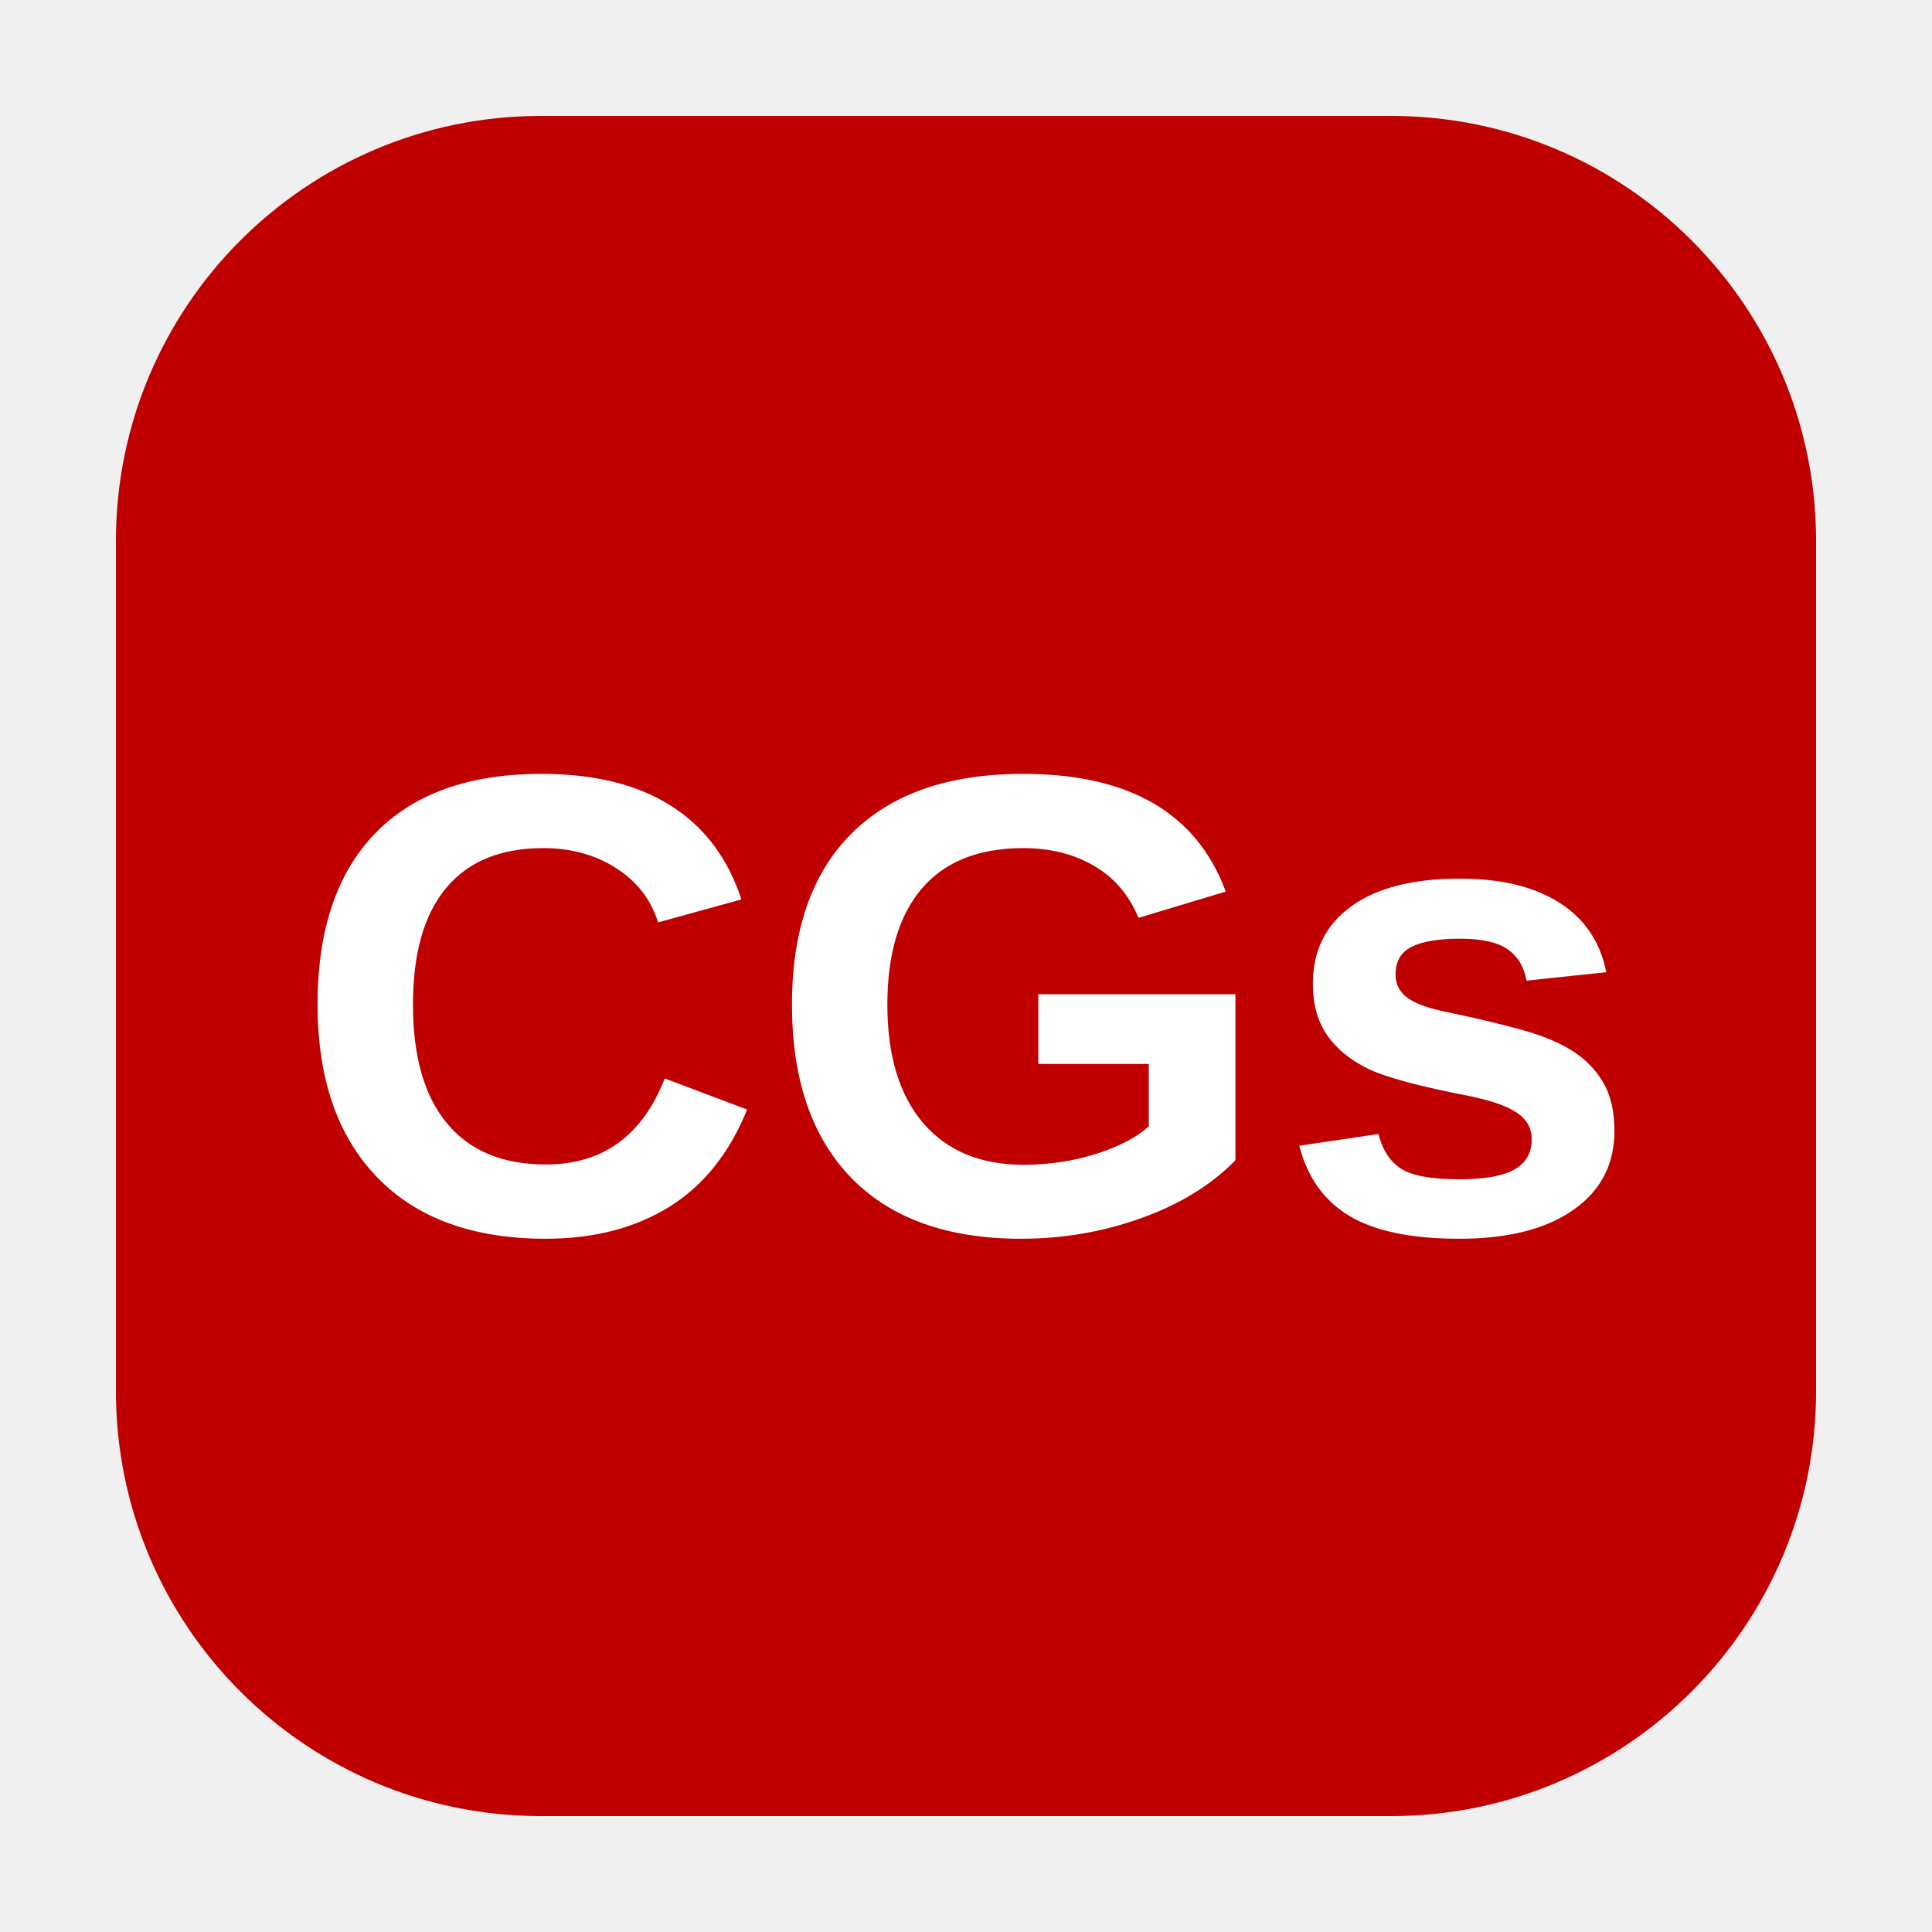
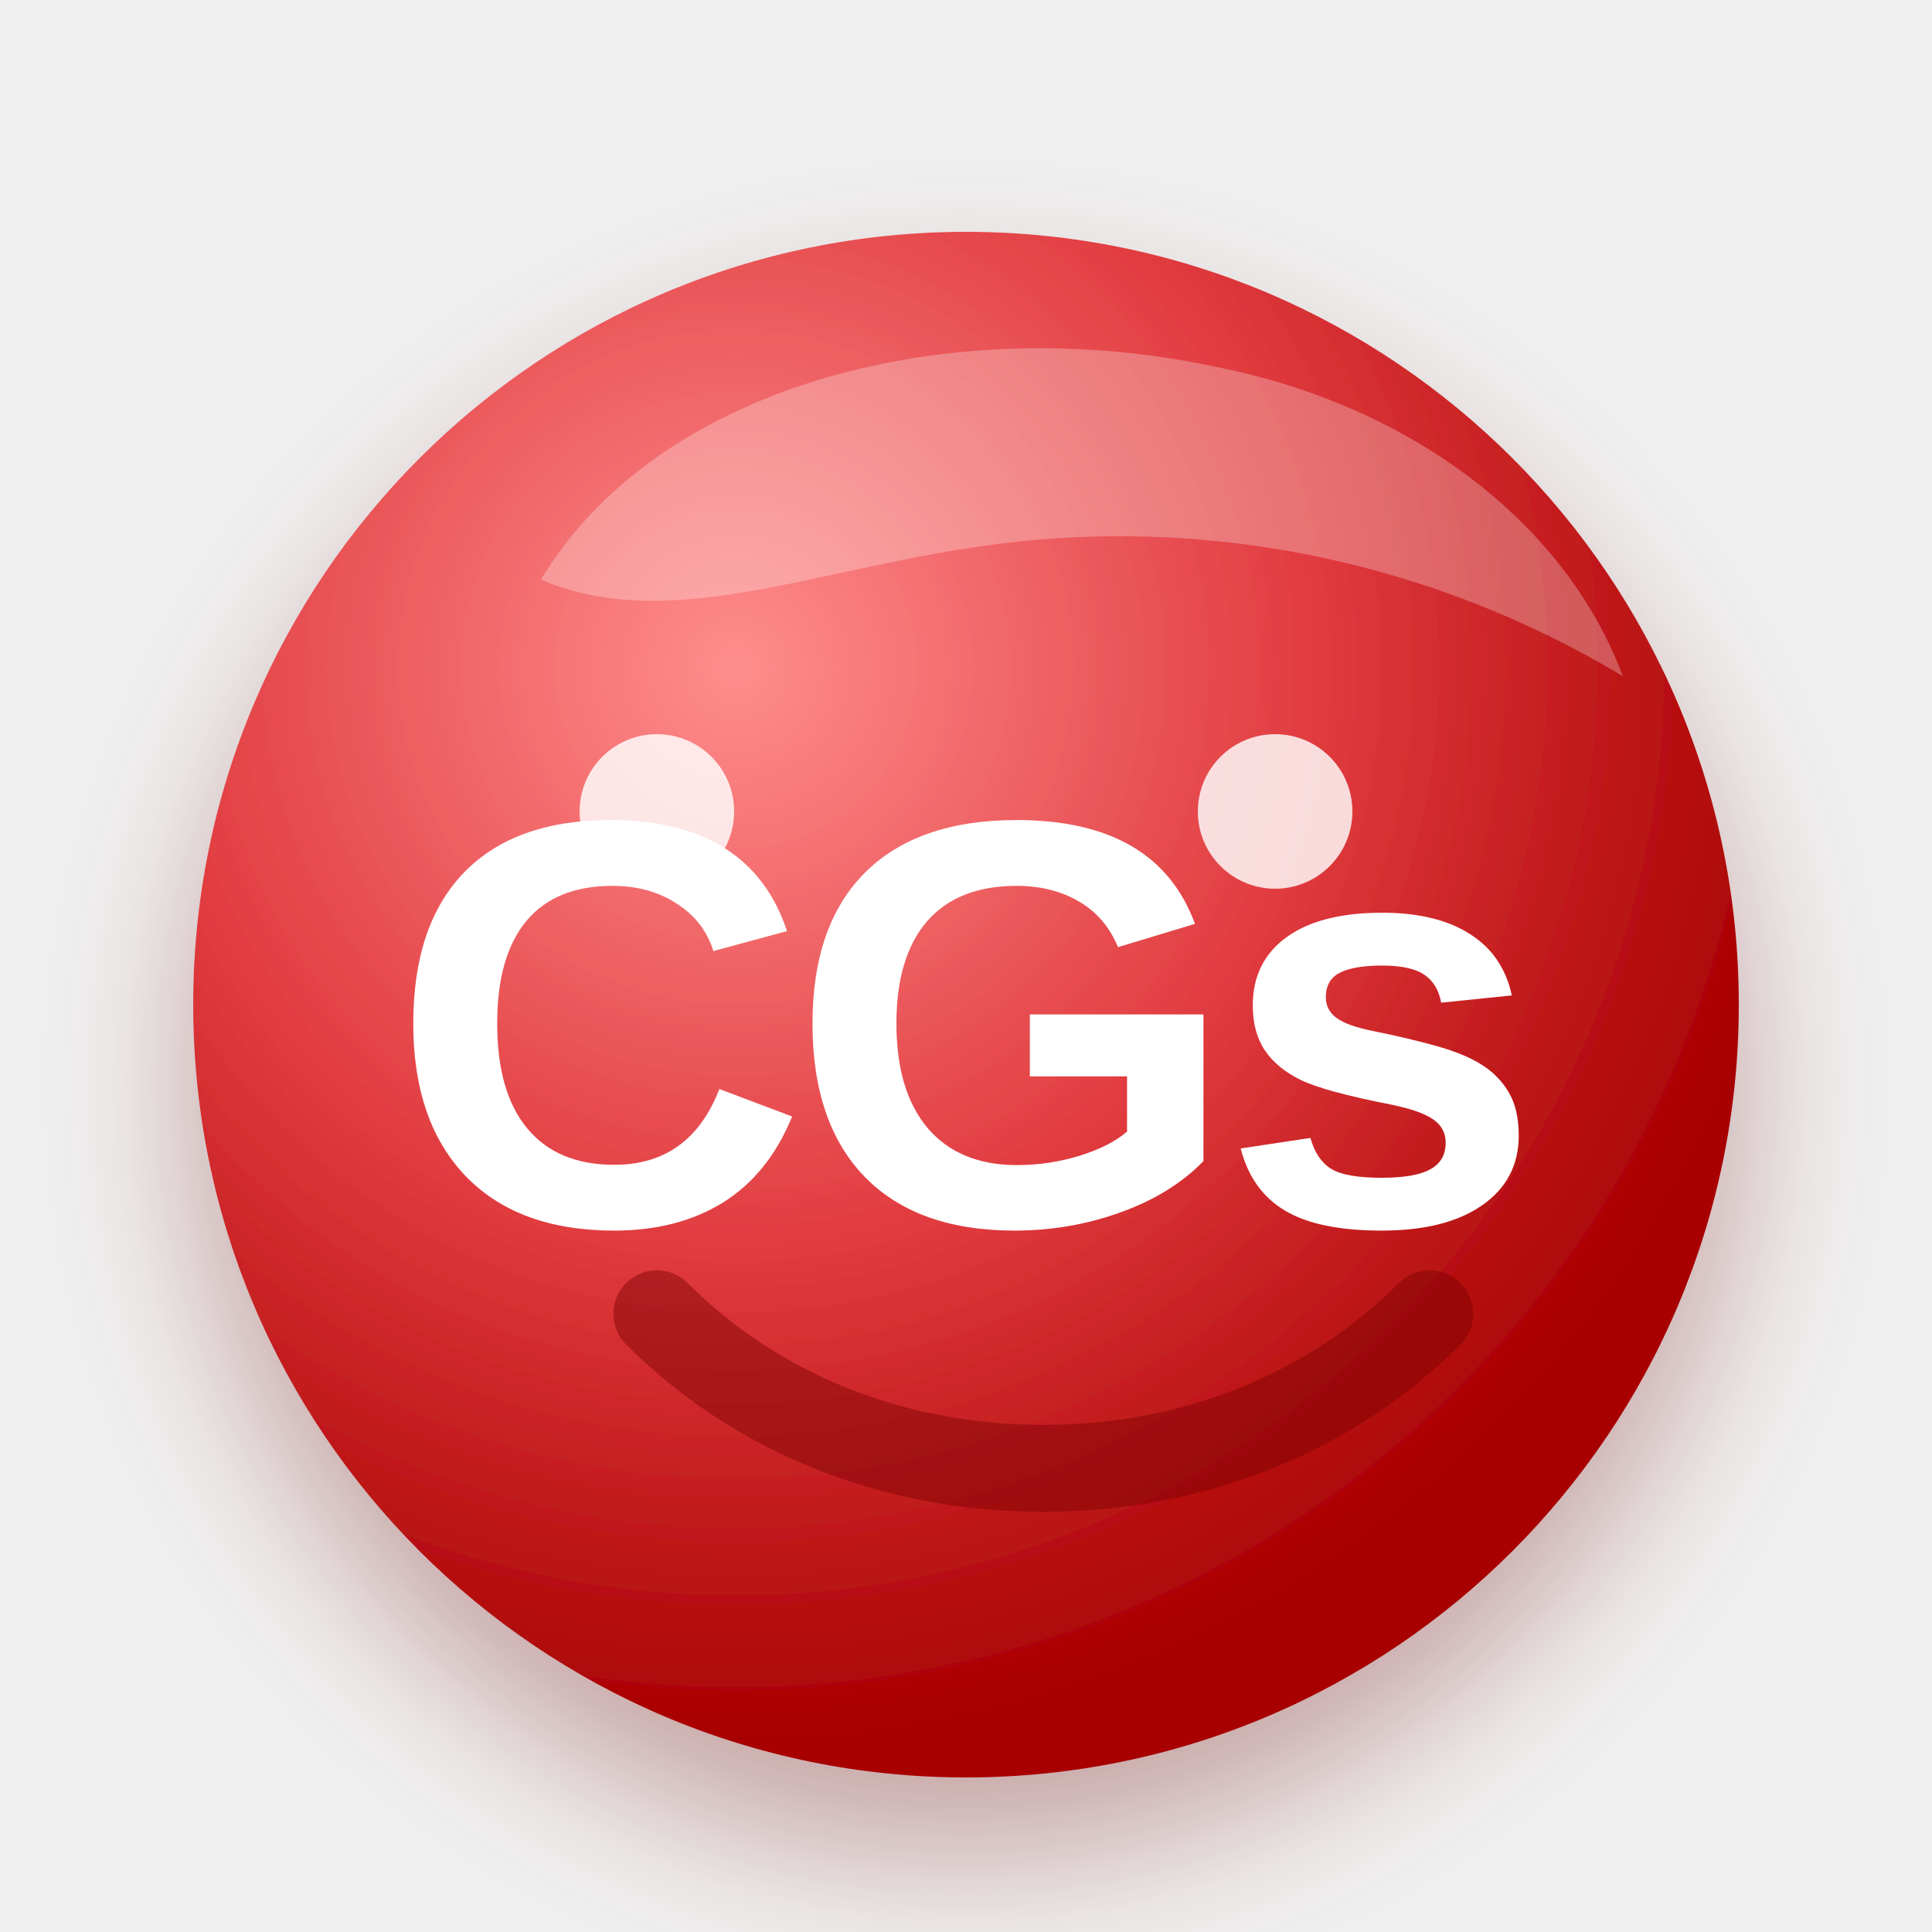
<svg xmlns="http://www.w3.org/2000/svg" viewBox="0 0 100 100" role="img" aria-label="CGs">
-   <rect x="6" y="6" width="88" height="88" rx="22" fill="#c00000" />
-   <text x="50%" y="52%" text-anchor="middle" dominant-baseline="central" font-size="34" font-family="Arial, Helvetica, sans-serif" font-weight="700" fill="#ffffff">CGs</text>
+   <defs>
+     <radialGradient id="emojiFill" cx="35%" cy="28%" r="70%">
+       <stop offset="0%" stop-color="#ff8d8d" />
+       <stop offset="55%" stop-color="#e03a3e" />
+       <stop offset="100%" stop-color="#a80000" />
+     </radialGradient>
+     <filter id="shadow" x="-20%" y="-20%" width="140%" height="140%">
+       <feDropShadow dx="0" dy="4" stdDeviation="4" flood-color="#6b0000" flood-opacity="0.32" />
+     </filter>
+   </defs>
+   <circle cx="50" cy="52" r="40" fill="url(#emojiFill)" filter="url(#shadow)" />
+   <path d="M28 30C34 20 49 16 63 19C73 21 81 27 84 35C74 29 63 27 53 28C43 29 35 33 28 30Z" fill="#ffffff" opacity="0.28" />
+   <circle cx="34" cy="42" r="4" fill="#ffffff" opacity="0.82" />
+   <circle cx="66" cy="42" r="4" fill="#ffffff" opacity="0.82" />
+   <path d="M34 68C39 73 46 76 54 76C62 76 69 73 74 68" fill="none" stroke="#7a0000" stroke-linecap="round" stroke-width="4.5" opacity="0.45" />
+   <text x="50%" y="53%" text-anchor="middle" dominant-baseline="central" font-size="30" font-family="'Arial Rounded MT Bold', 'Trebuchet MS', Arial, sans-serif" font-weight="700" letter-spacing="-1" fill="#ffffff">CGs</text>
</svg>
